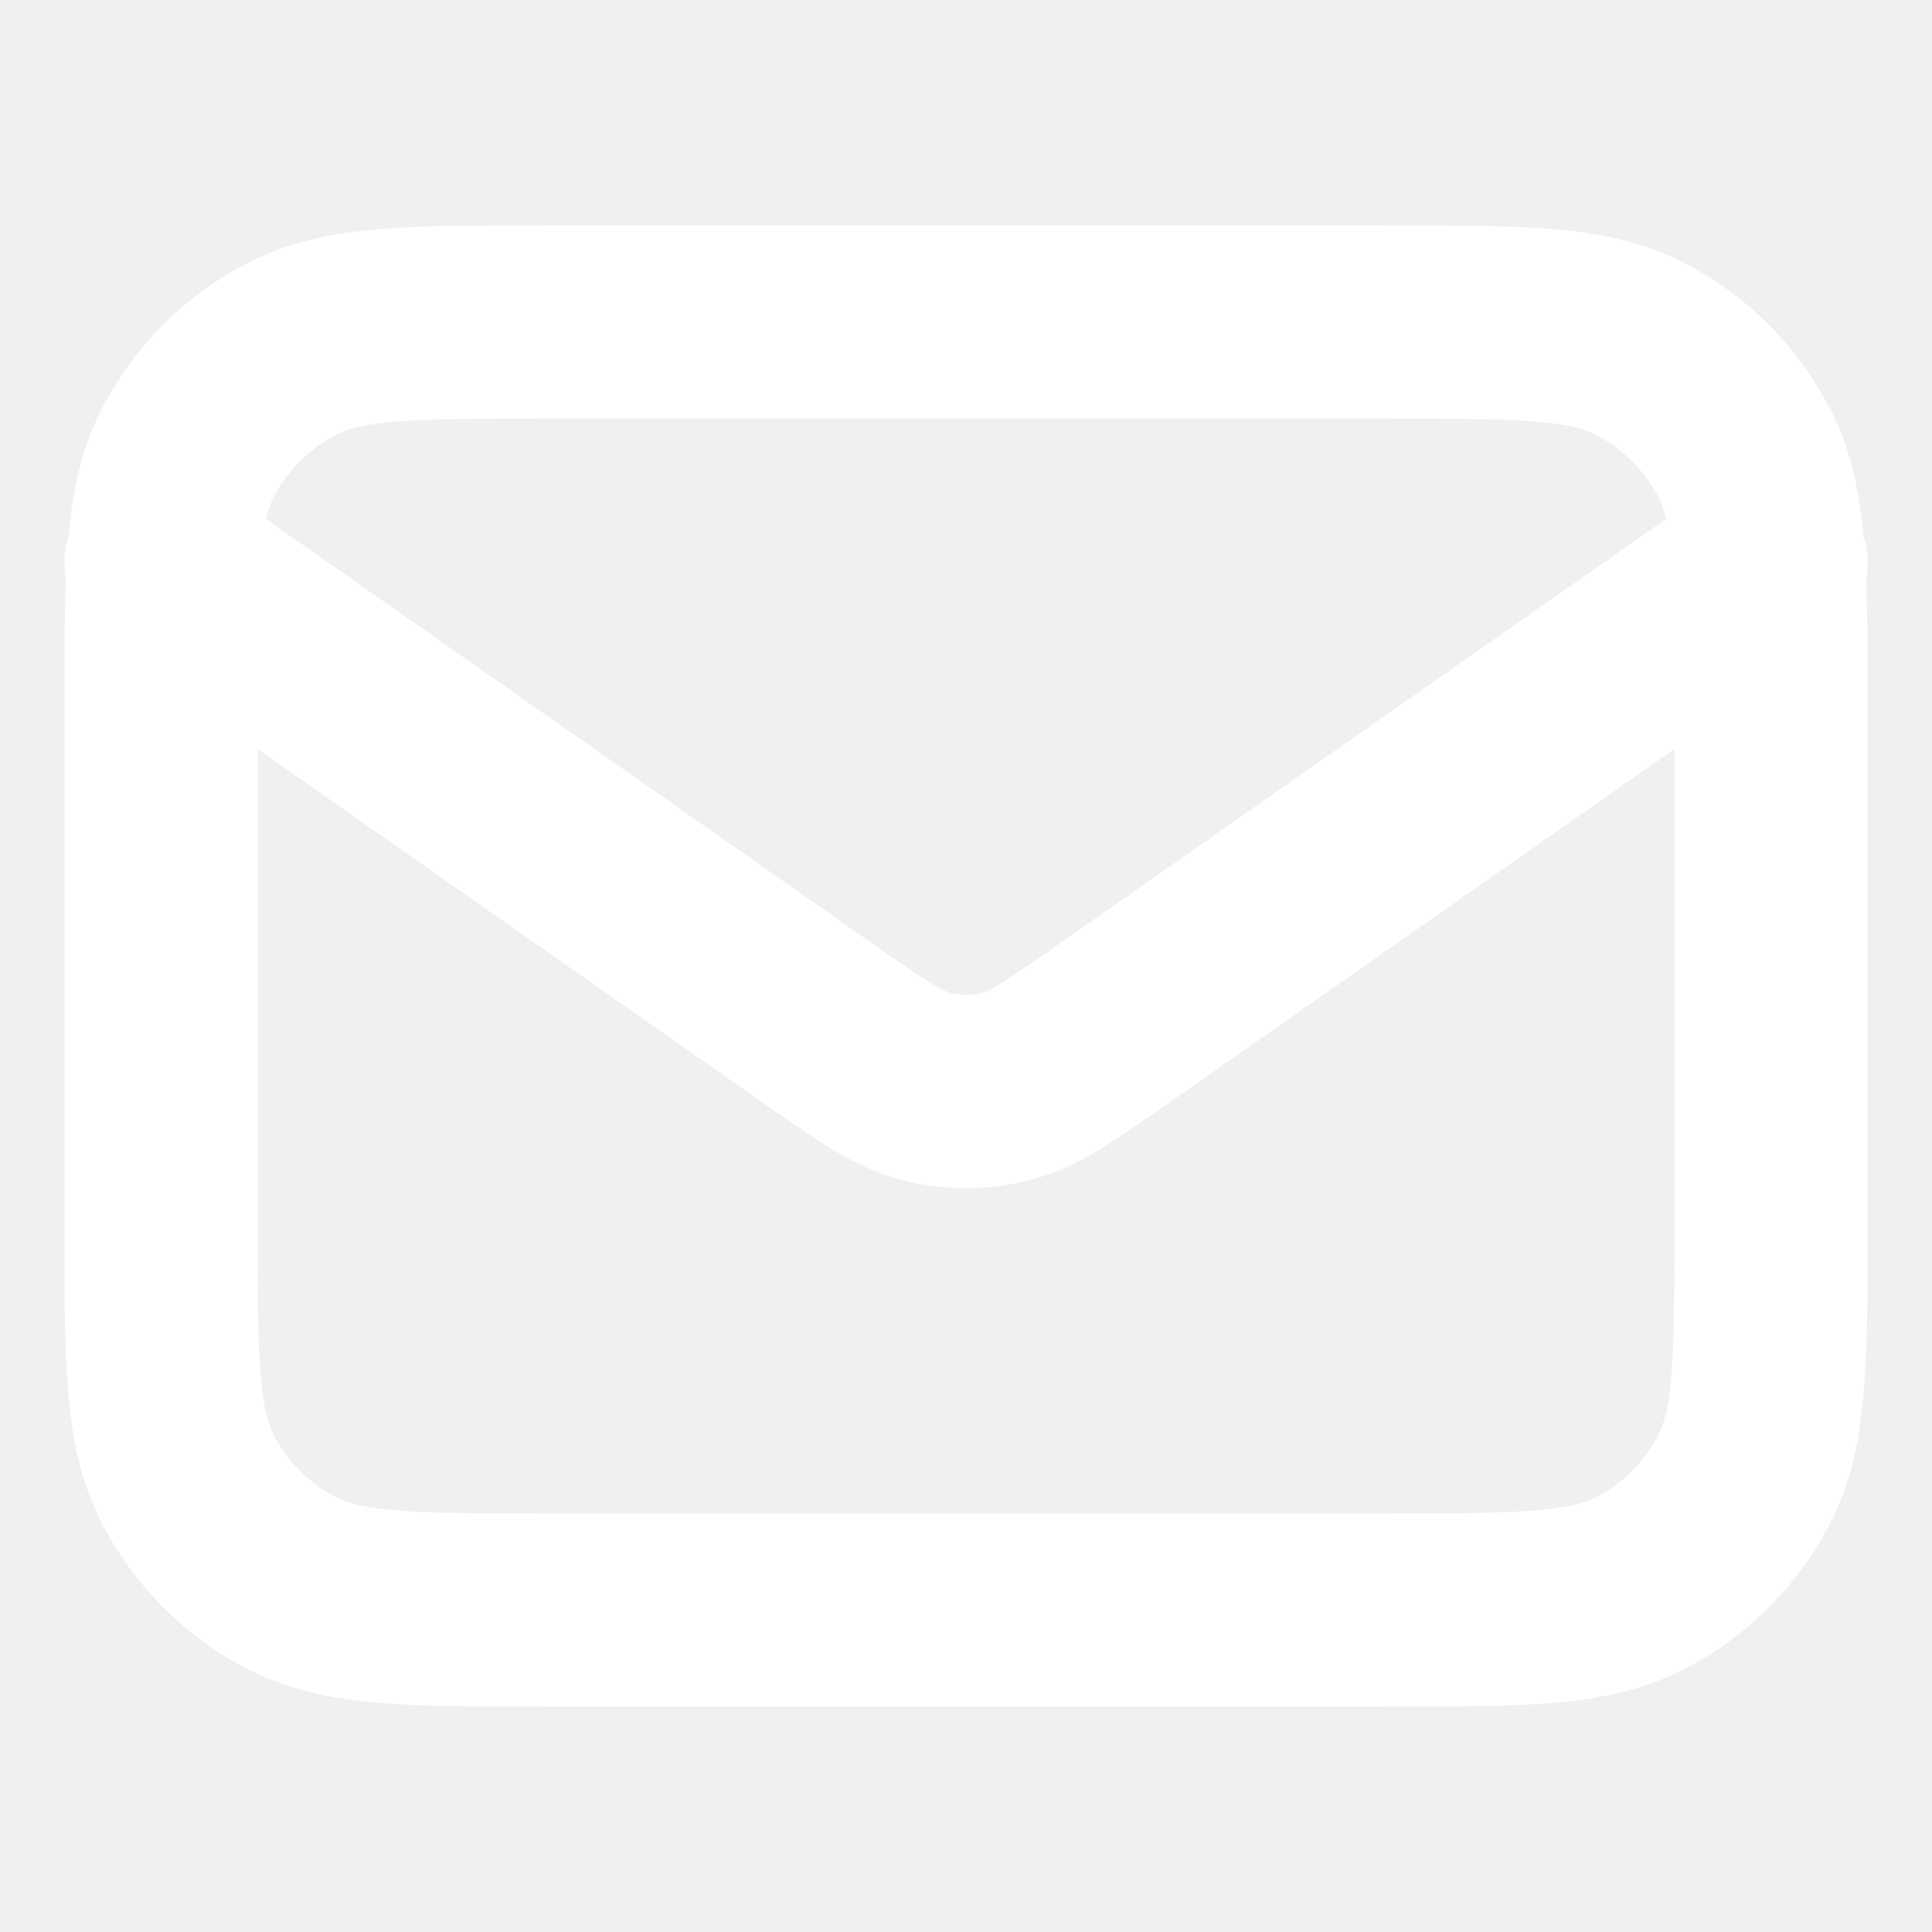
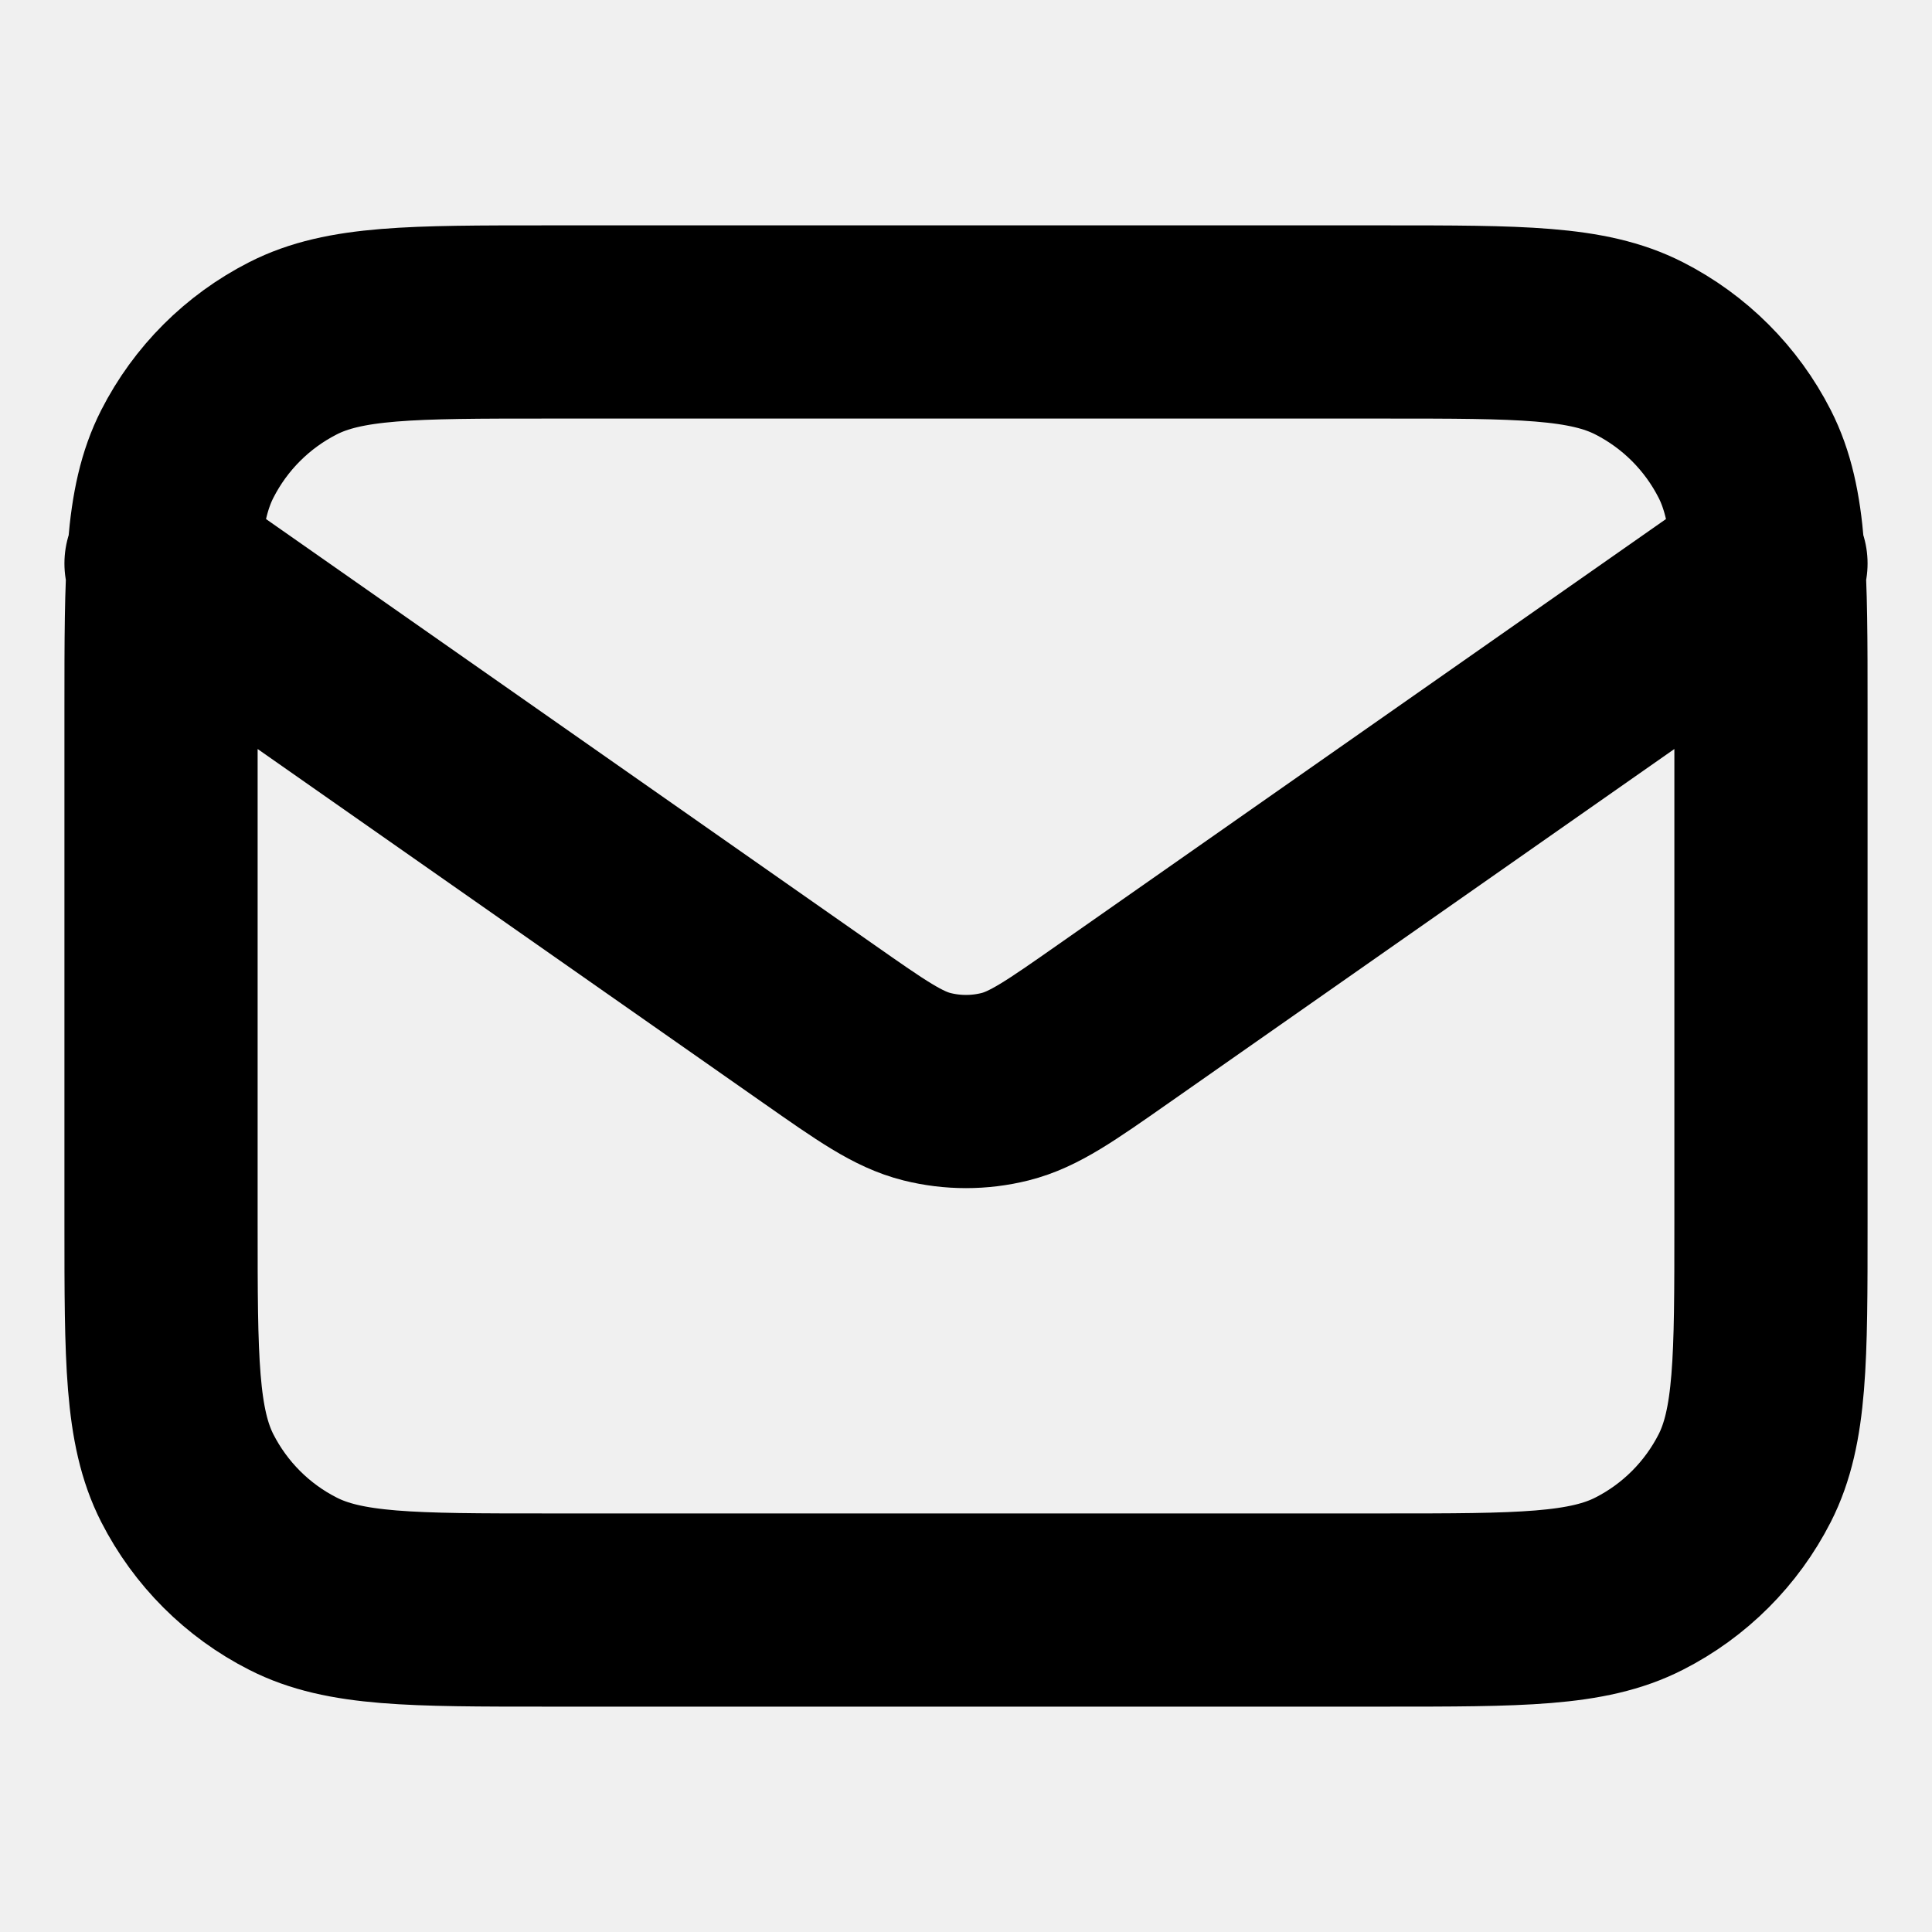
<svg xmlns="http://www.w3.org/2000/svg" width="20" height="20" viewBox="0 0 20 20" fill="none">
-   <path d="M1.667 5.833L8.471 10.596C9.022 10.982 9.297 11.175 9.597 11.25C9.862 11.316 10.138 11.316 10.403 11.25C10.703 11.175 10.978 10.982 11.529 10.596L18.333 5.833M5.667 16.667H14.333C15.733 16.667 16.433 16.667 16.968 16.394C17.439 16.155 17.821 15.772 18.061 15.302C18.333 14.767 18.333 14.067 18.333 12.667V7.333C18.333 5.933 18.333 5.233 18.061 4.699C17.821 4.228 17.439 3.846 16.968 3.606C16.433 3.333 15.733 3.333 14.333 3.333H5.667C4.267 3.333 3.566 3.333 3.032 3.606C2.561 3.846 2.179 4.228 1.939 4.699C1.667 5.233 1.667 5.933 1.667 7.333V12.667C1.667 14.067 1.667 14.767 1.939 15.302C2.179 15.772 2.561 16.155 3.032 16.394C3.566 16.667 4.267 16.667 5.667 16.667Z" stroke="white" stroke-width="2" stroke-linecap="round" stroke-linejoin="round" />
+   <path d="M1.667 5.833L8.471 10.596C9.022 10.982 9.297 11.175 9.597 11.25C9.862 11.316 10.138 11.316 10.403 11.25C10.703 11.175 10.978 10.982 11.529 10.596L18.333 5.833M5.667 16.667H14.333C15.733 16.667 16.433 16.667 16.968 16.394C17.439 16.155 17.821 15.772 18.061 15.302C18.333 14.767 18.333 14.067 18.333 12.667V7.333C18.333 5.933 18.333 5.233 18.061 4.699C17.821 4.228 17.439 3.846 16.968 3.606C16.433 3.333 15.733 3.333 14.333 3.333H5.667C4.267 3.333 3.566 3.333 3.032 3.606C2.561 3.846 2.179 4.228 1.939 4.699C1.667 5.233 1.667 5.933 1.667 7.333V12.667C1.667 14.067 1.667 14.767 1.939 15.302C2.179 15.772 2.561 16.155 3.032 16.394C3.566 16.667 4.267 16.667 5.667 16.667Z" stroke="currentColor" stroke-width="2" stroke-linecap="round" stroke-linejoin="round" />
</svg>
